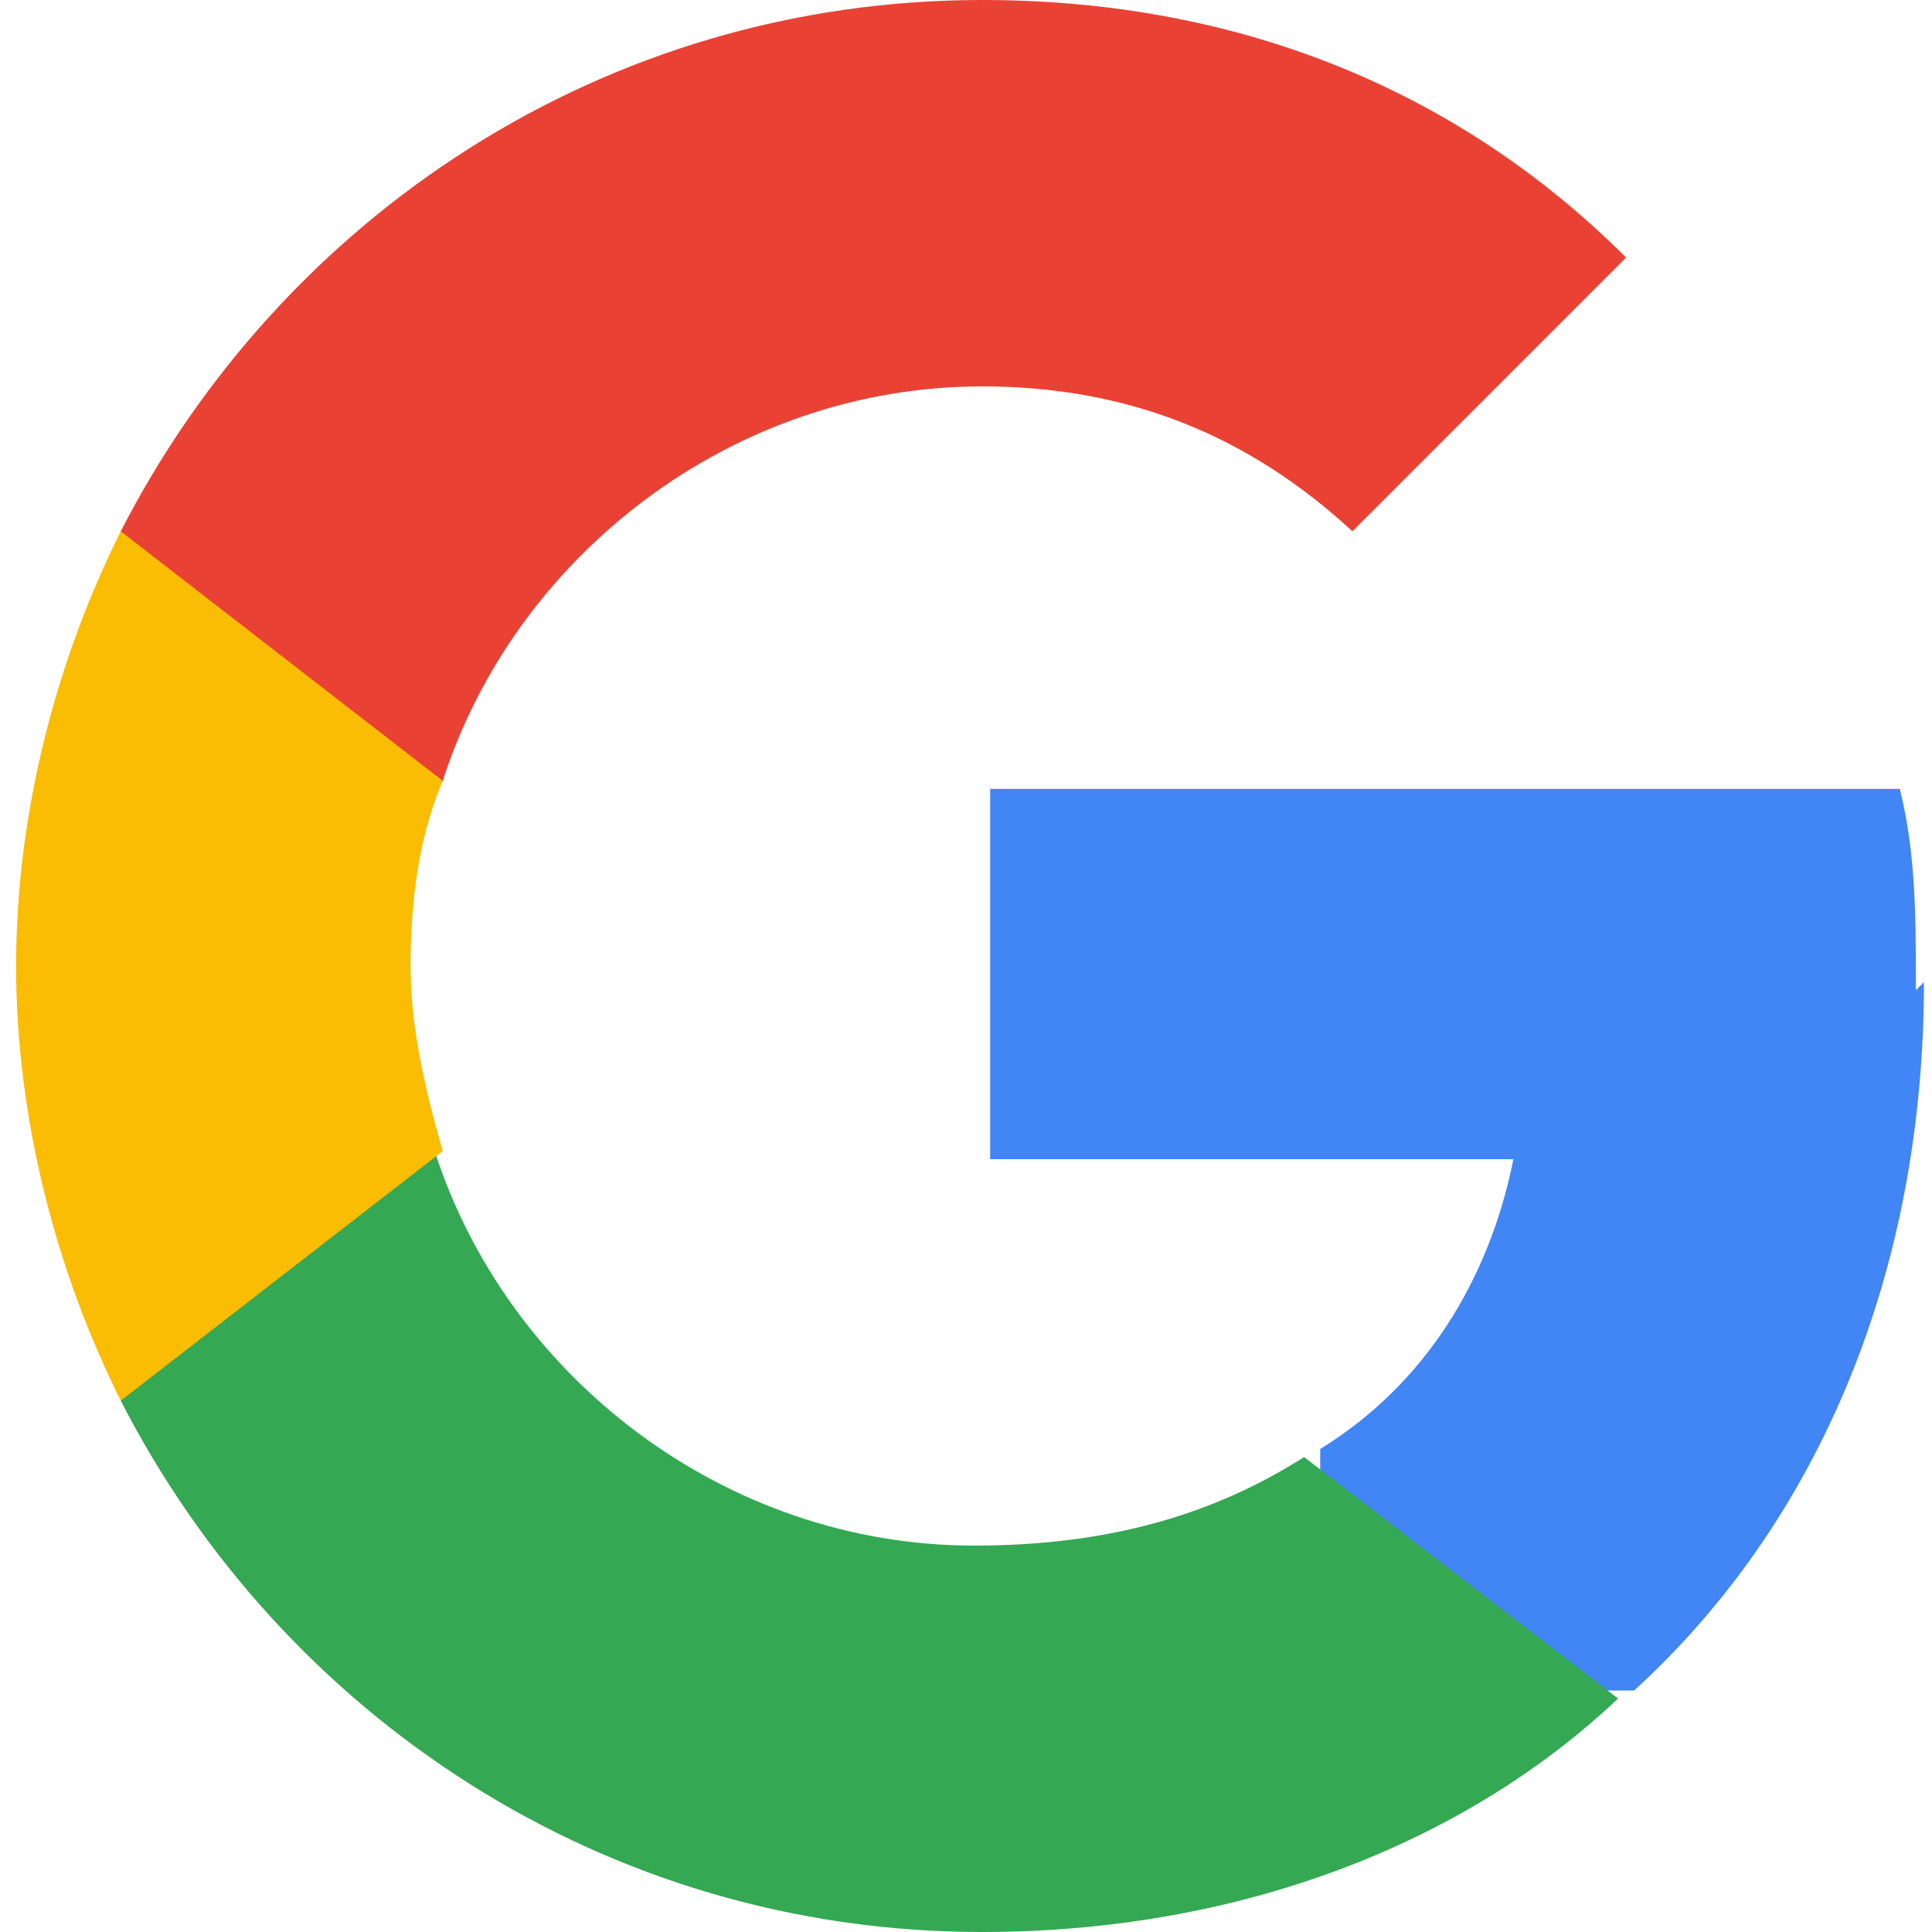
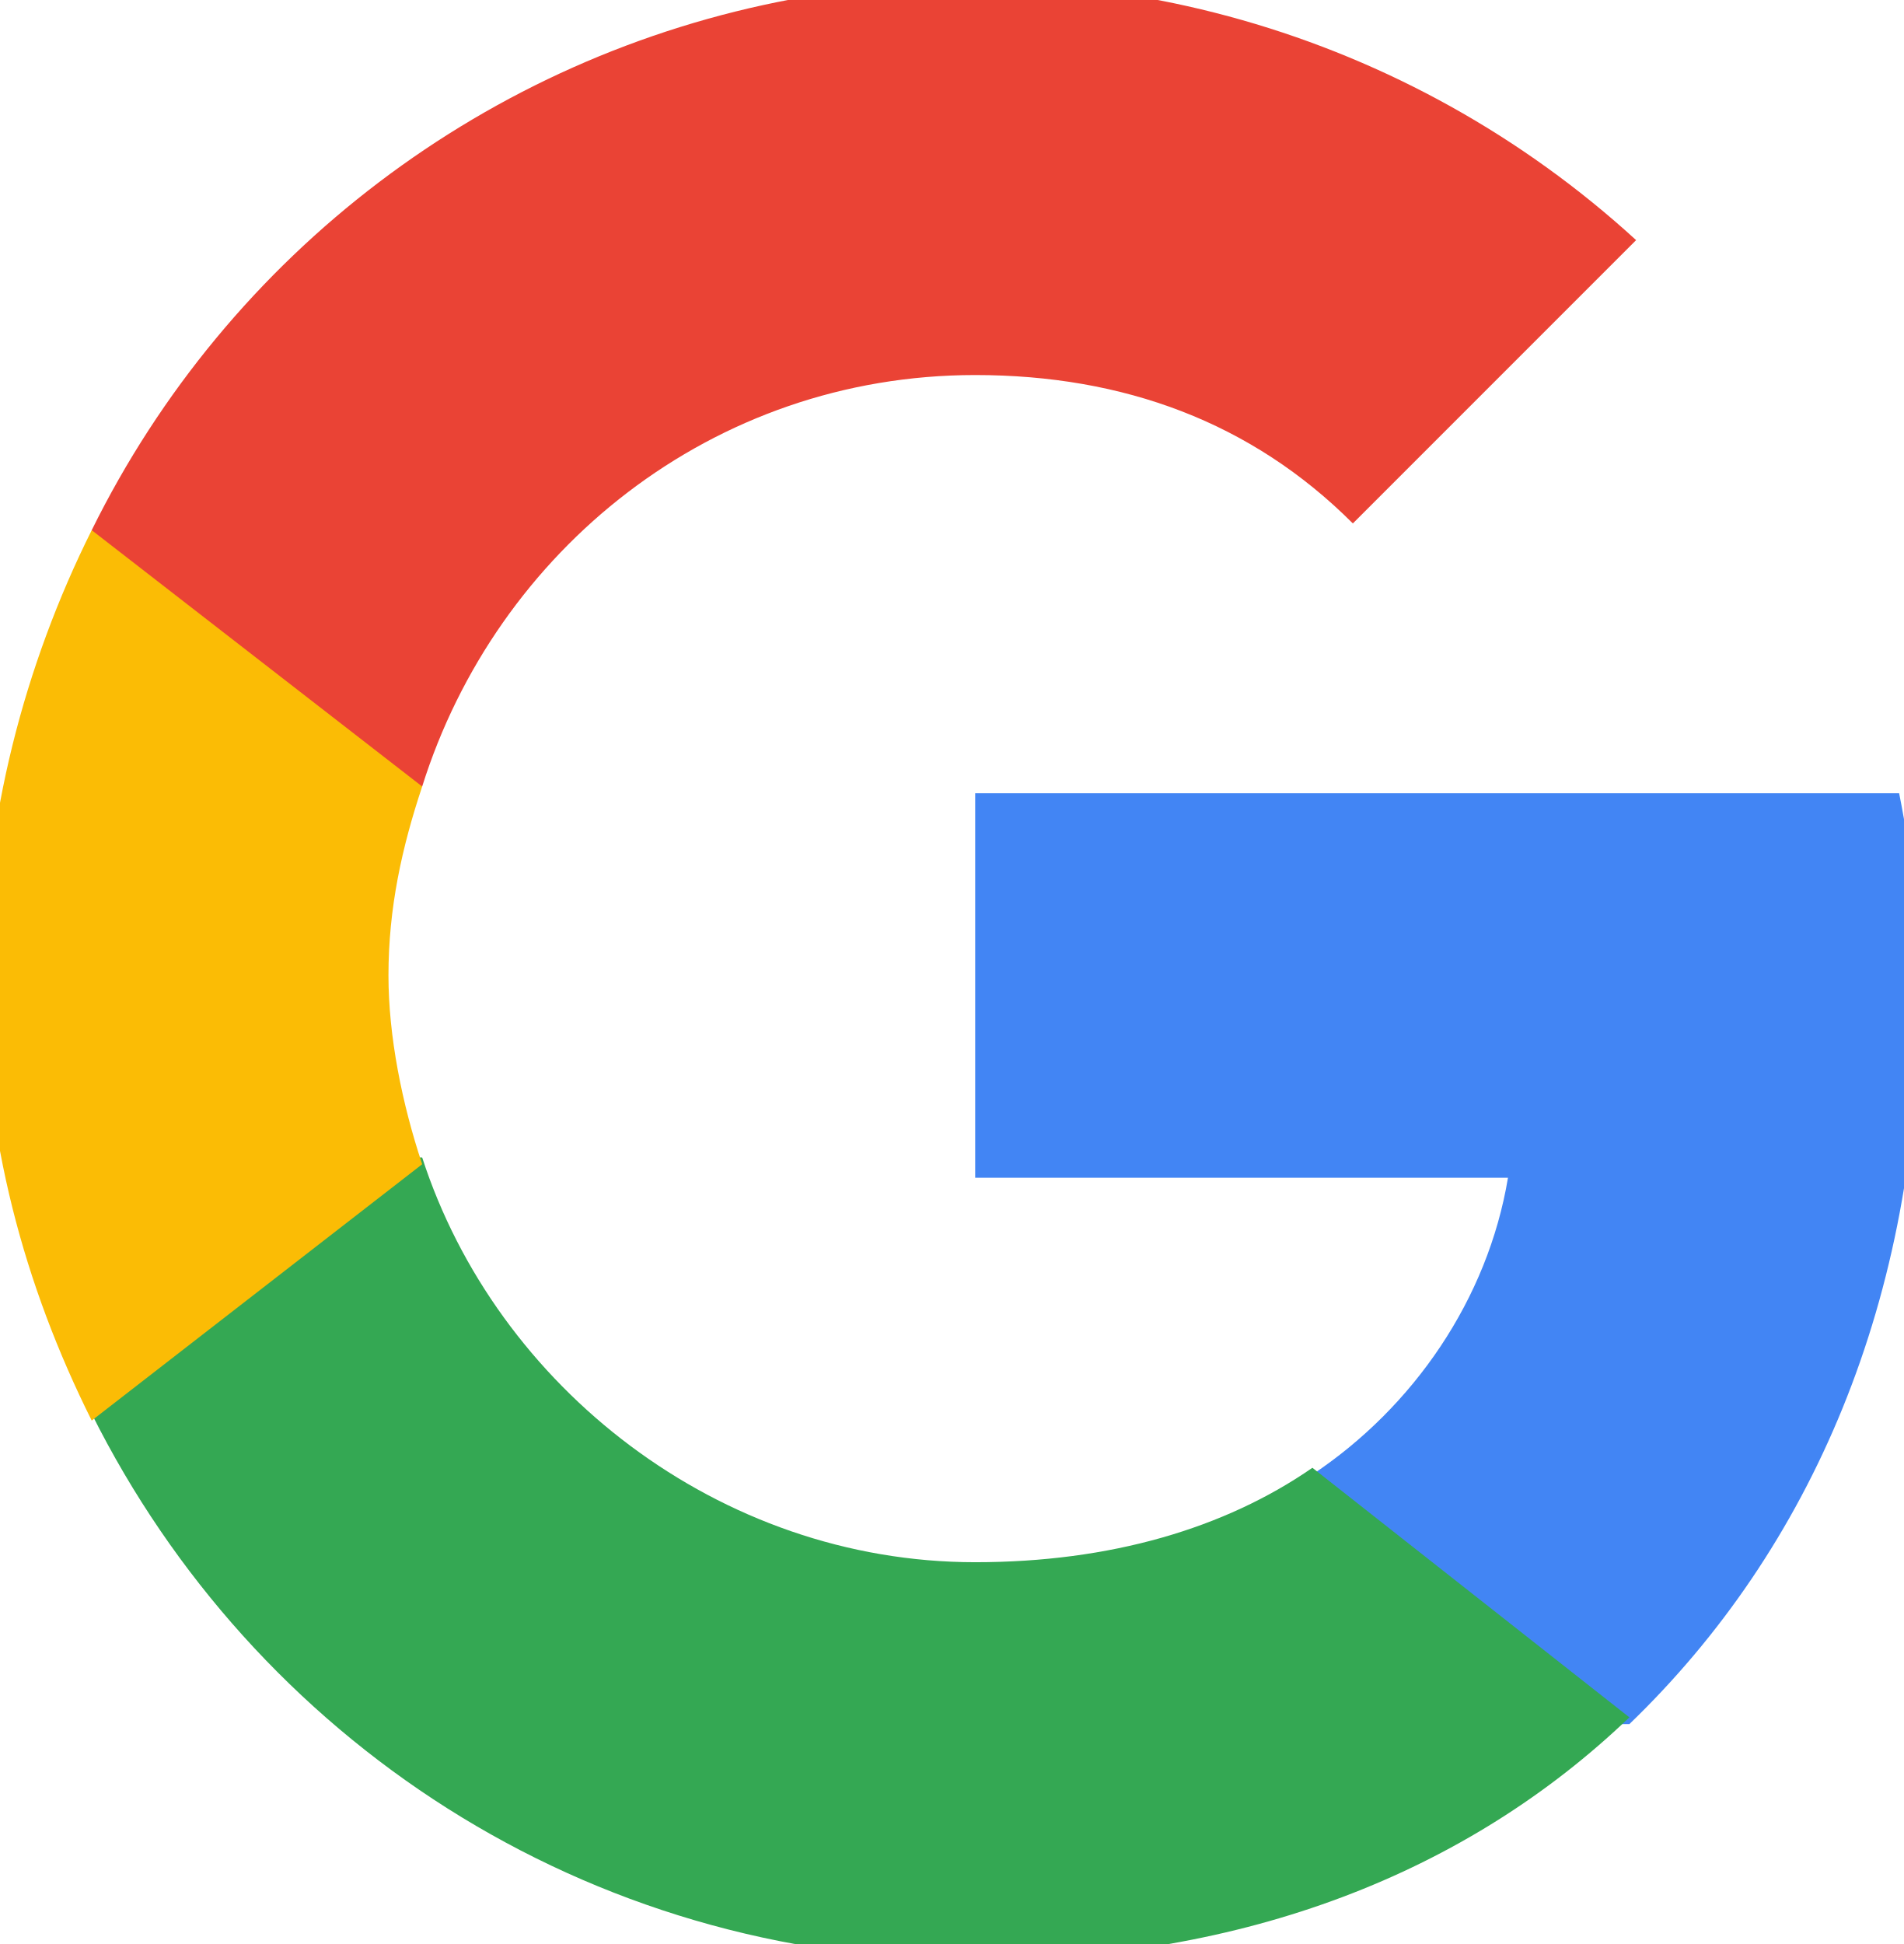
- <svg xmlns="http://www.w3.org/2000/svg" viewBox="0 0 24 24">
-   <path d="M23.8 12.3c0-.9 0-1.7-.2-2.5H12.3v4.6h6.5c-.3 1.5-1.1 2.8-2.4 3.6v3h3.9c2.3-2.1 3.6-5.2 3.6-8.8Z" fill="#4285f4" />
-   <path d="M12.2 24c3.2 0 6-1.1 7.9-2.9l-3.9-3c-1.1.7-2.4 1.1-4.1 1.1-3.1 0-5.8-2.1-6.7-4.9H1.5v3.1c2 3.9 6 6.6 10.7 6.6Z" fill="#34a853" />
-   <path d="M5.5 14.3c-.2-.7-.4-1.5-.4-2.3s.1-1.6.4-2.3V6.6h-4C.7 8.2.2 10.1.2 12s.5 3.8 1.3 5.4l4-3.1Z" fill="#fbbc04" />
-   <path d="M12.2 4.8c1.8 0 3.3.6 4.6 1.8l3.4-3.4c-2-2-4.7-3.2-8-3.2C7.5 0 3.5 2.7 1.5 6.6l4 3.1c.9-2.8 3.6-4.9 6.7-4.9Z" fill="#e94235" />
+ <svg xmlns="http://www.w3.org/2000/svg" viewBox="0.24 0.24 28.23 28.82">
+   <path d="M28.7 15c0-1-.1-2-.3-3H14.7v5.7h7.9c-.3 1.8-1.4 3.4-2.9 4.4v3.7h4.7c2.7-2.6 4.3-6.3 4.3-10.8z" fill="#4285F4" />
+   <path d="M14.7 29.3c4 0 7.3-1.3 9.7-3.6L19.7 22c-1.3.9-3 1.4-5 1.4-3.8 0-7.1-2.6-8.2-6H1.6v3.8C4 26 8.9 29.3 14.7 29.3z" fill="#34A853" />
+   <path d="M6.5 17.5c-.3-.9-.5-1.9-.5-2.8 0-1 .2-1.9.5-2.8V8.1H1.6c-1 2-1.6 4.3-1.6 6.6 0 2.4.6 4.6 1.6 6.6l4.9-3.8z" fill="#FBBC05" />
+   <path d="M14.7 5.8c2.2 0 4.1.7 5.6 2.2l4.2-4.2A14.57 14.57 0 0 0 1.6 8.1l4.9 3.8c1.1-3.5 4.3-6.1 8.2-6.1z" fill="#EA4335" />
</svg>
